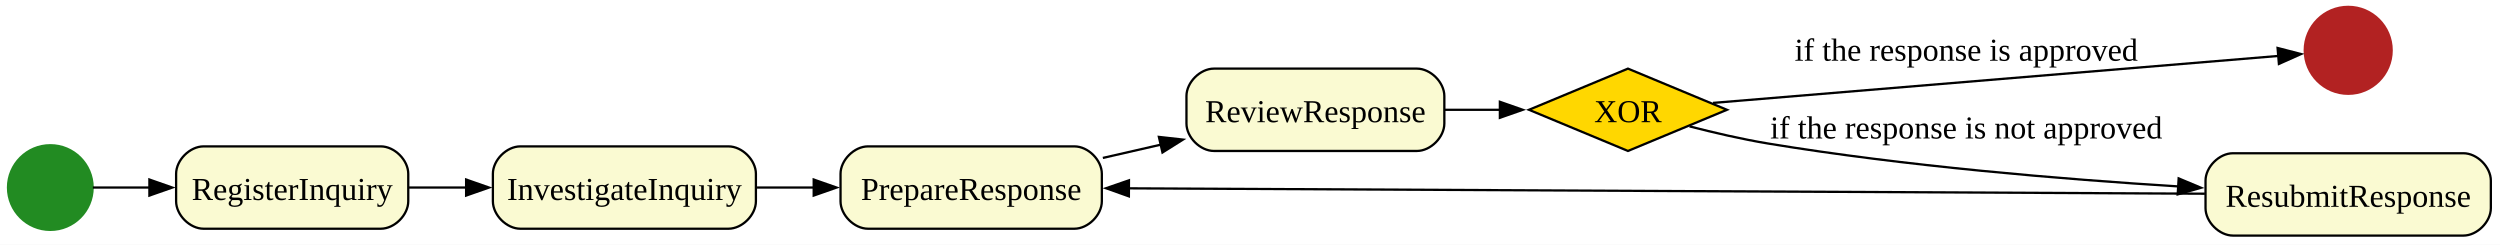
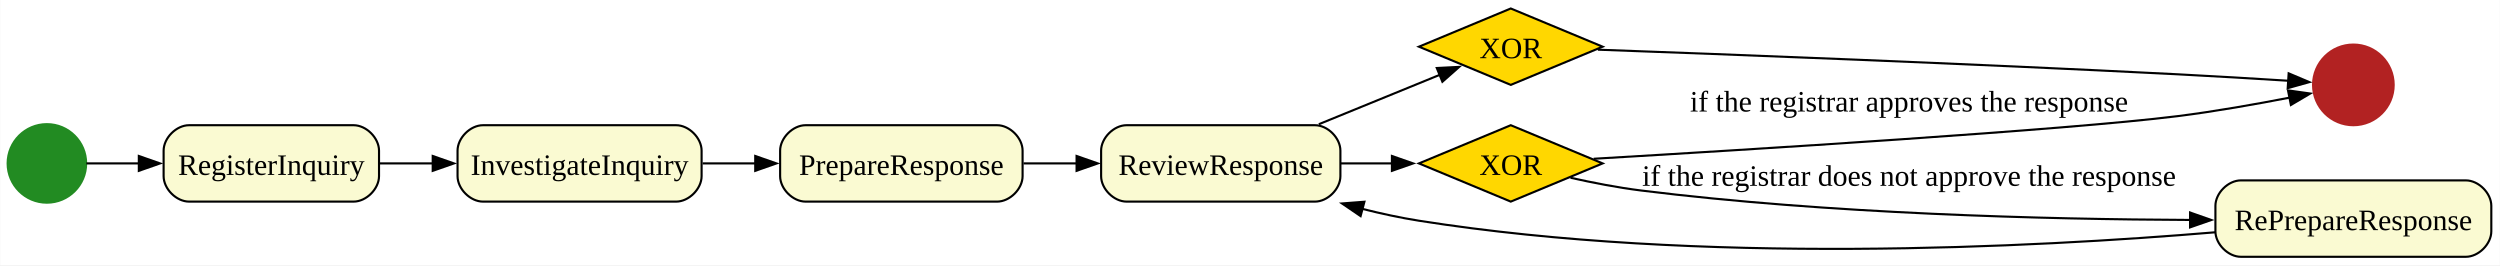
- <svg xmlns="http://www.w3.org/2000/svg" width="1093pt" height="107pt" viewBox="0.00 0.00 1093.06 107.00">
-   <g id="graph0" class="graph" transform="scale(1 1) rotate(0) translate(4 103)">
-     <polygon fill="white" stroke="none" points="-4,4 -4,-103 1089.06,-103 1089.06,4 -4,4" />
+ <svg xmlns="http://www.w3.org/2000/svg" width="1178pt" height="125pt" viewBox="0.00 0.00 1177.81 125.00">
+   <g id="graph0" class="graph" transform="scale(1 1) rotate(0) translate(4 121)">
+     <polygon fill="white" stroke="none" points="-4,4 -4,-121 1173.81,-121 1173.81,4 -4,4" />
    <g id="node1" class="node">
-       <ellipse fill="forestgreen" stroke="forestgreen" stroke-width="2" cx="18" cy="-21" rx="18" ry="18" />
+       <ellipse fill="forestgreen" stroke="forestgreen" stroke-width="2" cx="18" cy="-44" rx="18" ry="18" />
+     </g>
+     <g id="node7" class="node">
+       <path fill="lightgoldenrodyellow" stroke="black" d="M162.5,-62C162.5,-62 85,-62 85,-62 79,-62 73,-56 73,-50 73,-50 73,-38 73,-38 73,-32 79,-26 85,-26 85,-26 162.5,-26 162.5,-26 168.5,-26 174.5,-32 174.5,-38 174.5,-38 174.5,-50 174.5,-50 174.5,-56 168.5,-62 162.5,-62" />
+       <text text-anchor="middle" x="123.75" y="-38.58" font-family="Times New Roman,serif" font-size="14.00">RegisterInquiry</text>
+     </g>
+     <g id="edge1" class="edge">
+       <path fill="none" stroke="black" d="M36.6,-44C43.75,-44 52.48,-44 61.6,-44" />
+       <polygon fill="black" stroke="black" points="61.32,-47.5 71.32,-44 61.32,-40.5 61.32,-47.5" />
+     </g>
+     <g id="node2" class="node">
+       <ellipse fill="firebrick" stroke="firebrick" stroke-width="3" cx="1104.81" cy="-81" rx="18" ry="18" />
+     </g>
+     <g id="node3" class="node">
+       <path fill="lightgoldenrodyellow" stroke="black" d="M615.5,-62C615.5,-62 526.75,-62 526.75,-62 520.75,-62 514.75,-56 514.75,-50 514.75,-50 514.75,-38 514.75,-38 514.75,-32 520.75,-26 526.75,-26 526.75,-26 615.5,-26 615.5,-26 621.5,-26 627.5,-32 627.5,-38 627.5,-38 627.5,-50 627.5,-50 627.5,-56 621.5,-62 615.5,-62" />
+       <text text-anchor="middle" x="571.12" y="-38.58" font-family="Times New Roman,serif" font-size="14.00">ReviewResponse</text>
+     </g>
+     <g id="node8" class="node">
+       <polygon fill="gold" stroke="black" points="707.78,-117 664.5,-99 707.78,-81 751.06,-99 707.78,-117" />
+       <text text-anchor="middle" x="707.78" y="-93.58" font-family="Times New Roman,serif" font-size="14.00">XOR</text>
+     </g>
+     <g id="edge9" class="edge">
+       <path fill="none" stroke="black" d="M617.34,-62.47C636.02,-70.1 657.25,-78.77 674.34,-85.75" />
+       <polygon fill="black" stroke="black" points="672.92,-88.95 683.5,-89.49 675.56,-82.47 672.92,-88.95" />
+     </g>
+     <g id="node9" class="node">
+       <polygon fill="gold" stroke="black" points="707.78,-62 664.5,-44 707.78,-26 751.06,-44 707.78,-62" />
+       <text text-anchor="middle" x="707.78" y="-38.58" font-family="Times New Roman,serif" font-size="14.00">XOR</text>
+     </g>
+     <g id="edge5" class="edge">
+       <path fill="none" stroke="black" d="M627.67,-44C635.66,-44 643.87,-44 651.84,-44" />
+       <polygon fill="black" stroke="black" points="651.78,-47.5 661.78,-44 651.78,-40.5 651.78,-47.5" />
+     </g>
+     <g id="node4" class="node">
+       <path fill="lightgoldenrodyellow" stroke="black" d="M1157.81,-36C1157.81,-36 1051.81,-36 1051.81,-36 1045.81,-36 1039.81,-30 1039.81,-24 1039.81,-24 1039.81,-12 1039.81,-12 1039.81,-6 1045.81,0 1051.81,0 1051.81,0 1157.81,0 1157.81,0 1163.81,0 1169.81,-6 1169.81,-12 1169.81,-12 1169.81,-24 1169.81,-24 1169.81,-30 1163.81,-36 1157.81,-36" />
+       <text text-anchor="middle" x="1104.81" y="-12.57" font-family="Times New Roman,serif" font-size="14.00">RePrepareResponse</text>
+     </g>
+     <g id="edge8" class="edge">
+       <path fill="none" stroke="black" d="M1039.67,-11.54C953.67,-4.32 796.53,3.84 664.5,-17 655.8,-18.37 646.76,-20.33 637.89,-22.56" />
+       <polygon fill="black" stroke="black" points="637.02,-19.17 628.26,-25.13 638.82,-25.94 637.02,-19.17" />
    </g>
    <g id="node5" class="node">
-       <path fill="lightgoldenrodyellow" stroke="black" d="M162.5,-39C162.5,-39 85,-39 85,-39 79,-39 73,-33 73,-27 73,-27 73,-15 73,-15 73,-9 79,-3 85,-3 85,-3 162.5,-3 162.5,-3 168.5,-3 174.5,-9 174.5,-15 174.5,-15 174.5,-27 174.5,-27 174.5,-33 168.5,-39 162.5,-39" />
-       <text text-anchor="middle" x="123.75" y="-15.57" font-family="Times New Roman,serif" font-size="14.00">RegisterInquiry</text>
+       <path fill="lightgoldenrodyellow" stroke="black" d="M314.5,-62C314.5,-62 223.5,-62 223.5,-62 217.5,-62 211.5,-56 211.5,-50 211.5,-50 211.5,-38 211.5,-38 211.5,-32 217.5,-26 223.5,-26 223.5,-26 314.5,-26 314.5,-26 320.5,-26 326.5,-32 326.5,-38 326.5,-38 326.5,-50 326.5,-50 326.5,-56 320.5,-62 314.5,-62" />
+       <text text-anchor="middle" x="269" y="-38.58" font-family="Times New Roman,serif" font-size="14.00">InvestigateInquiry</text>
    </g>
-     <g id="edge1" class="edge">
-       <path fill="none" stroke="black" d="M36.6,-21C43.75,-21 52.48,-21 61.6,-21" />
-       <polygon fill="black" stroke="black" points="61.32,-24.5 71.32,-21 61.32,-17.5 61.32,-24.5" />
+     <g id="node6" class="node">
+       <path fill="lightgoldenrodyellow" stroke="black" d="M465.75,-62C465.75,-62 375.5,-62 375.5,-62 369.5,-62 363.5,-56 363.5,-50 363.5,-50 363.5,-38 363.5,-38 363.5,-32 369.5,-26 375.5,-26 375.5,-26 465.75,-26 465.75,-26 471.75,-26 477.75,-32 477.75,-38 477.75,-38 477.75,-50 477.75,-50 477.75,-56 471.75,-62 465.75,-62" />
+       <text text-anchor="middle" x="420.62" y="-38.58" font-family="Times New Roman,serif" font-size="14.00">PrepareResponse</text>
    </g>
-     <g id="node2" class="node">
-       <ellipse fill="firebrick" stroke="firebrick" stroke-width="3" cx="1022.69" cy="-81" rx="18" ry="18" />
-     </g>
-     <g id="node3" class="node">
-       <path fill="lightgoldenrodyellow" stroke="black" d="M465.75,-39C465.75,-39 375.5,-39 375.5,-39 369.5,-39 363.5,-33 363.5,-27 363.5,-27 363.5,-15 363.5,-15 363.5,-9 369.5,-3 375.5,-3 375.5,-3 465.75,-3 465.75,-3 471.75,-3 477.75,-9 477.75,-15 477.75,-15 477.75,-27 477.75,-27 477.75,-33 471.75,-39 465.75,-39" />
-       <text text-anchor="middle" x="420.62" y="-15.57" font-family="Times New Roman,serif" font-size="14.00">PrepareResponse</text>
-     </g>
-     <g id="node7" class="node">
-       <path fill="lightgoldenrodyellow" stroke="black" d="M615.5,-73C615.5,-73 526.75,-73 526.75,-73 520.75,-73 514.75,-67 514.75,-61 514.75,-61 514.75,-49 514.75,-49 514.75,-43 520.75,-37 526.75,-37 526.75,-37 615.5,-37 615.5,-37 621.5,-37 627.5,-43 627.5,-49 627.5,-49 627.5,-61 627.5,-61 627.5,-67 621.5,-73 615.5,-73" />
-       <text text-anchor="middle" x="571.12" y="-49.58" font-family="Times New Roman,serif" font-size="14.00">ReviewResponse</text>
+     <g id="edge3" class="edge">
+       <path fill="none" stroke="black" d="M326.99,-44C335.17,-44 343.65,-44 352,-44" />
+       <polygon fill="black" stroke="black" points="351.77,-47.5 361.77,-44 351.77,-40.5 351.77,-47.5" />
    </g>
    <g id="edge4" class="edge">
-       <path fill="none" stroke="black" d="M478.19,-33.95C486.51,-35.86 495.15,-37.83 503.64,-39.78" />
-       <polygon fill="black" stroke="black" points="502.69,-43.15 513.22,-41.97 504.26,-36.33 502.69,-43.15" />
-     </g>
-     <g id="node4" class="node">
-       <path fill="lightgoldenrodyellow" stroke="black" d="M1073.06,-36C1073.06,-36 972.31,-36 972.31,-36 966.31,-36 960.31,-30 960.31,-24 960.31,-24 960.31,-12 960.31,-12 960.31,-6 966.31,0 972.31,0 972.31,0 1073.06,0 1073.06,0 1079.06,0 1085.06,-6 1085.06,-12 1085.06,-12 1085.06,-24 1085.06,-24 1085.06,-30 1079.06,-36 1073.06,-36" />
-       <text text-anchor="middle" x="1022.69" y="-12.57" font-family="Times New Roman,serif" font-size="14.00">ResubmitResponse</text>
-     </g>
-     <g id="edge8" class="edge">
-       <path fill="none" stroke="black" d="M960.04,-18.31C846.9,-18.87 606.96,-20.07 489.4,-20.66" />
-       <polygon fill="black" stroke="black" points="489.57,-17.16 479.59,-20.71 489.61,-24.16 489.57,-17.16" />
-     </g>
-     <g id="node6" class="node">
-       <path fill="lightgoldenrodyellow" stroke="black" d="M314.5,-39C314.5,-39 223.5,-39 223.5,-39 217.5,-39 211.5,-33 211.5,-27 211.5,-27 211.5,-15 211.5,-15 211.5,-9 217.5,-3 223.5,-3 223.5,-3 314.5,-3 314.5,-3 320.5,-3 326.5,-9 326.5,-15 326.5,-15 326.5,-27 326.5,-27 326.5,-33 320.5,-39 314.5,-39" />
-       <text text-anchor="middle" x="269" y="-15.57" font-family="Times New Roman,serif" font-size="14.00">InvestigateInquiry</text>
+       <path fill="none" stroke="black" d="M478.19,-44C486.42,-44 494.95,-44 503.36,-44" />
+       <polygon fill="black" stroke="black" points="503.19,-47.5 513.19,-44 503.19,-40.5 503.19,-47.5" />
    </g>
    <g id="edge2" class="edge">
-       <path fill="none" stroke="black" d="M174.85,-21C182.95,-21 191.45,-21 199.89,-21" />
-       <polygon fill="black" stroke="black" points="199.8,-24.5 209.8,-21 199.8,-17.5 199.8,-24.5" />
+       <path fill="none" stroke="black" d="M174.85,-44C182.95,-44 191.45,-44 199.89,-44" />
+       <polygon fill="black" stroke="black" points="199.8,-47.5 209.8,-44 199.8,-40.5 199.8,-47.5" />
    </g>
-     <g id="edge3" class="edge">
-       <path fill="none" stroke="black" d="M326.99,-21C335.17,-21 343.65,-21 352,-21" />
-       <polygon fill="black" stroke="black" points="351.77,-24.5 361.77,-21 351.77,-17.5 351.77,-24.5" />
-     </g>
-     <g id="node8" class="node">
-       <polygon fill="gold" stroke="black" points="707.78,-73 664.5,-55 707.78,-37 751.06,-55 707.78,-73" />
-       <text text-anchor="middle" x="707.78" y="-49.58" font-family="Times New Roman,serif" font-size="14.00">XOR</text>
-     </g>
-     <g id="edge5" class="edge">
-       <path fill="none" stroke="black" d="M627.67,-55C635.66,-55 643.87,-55 651.84,-55" />
-       <polygon fill="black" stroke="black" points="651.78,-58.5 661.78,-55 651.78,-51.5 651.78,-58.5" />
+     <g id="edge10" class="edge">
+       <path fill="none" stroke="black" d="M748.82,-97.59C808.36,-95.43 923.76,-91.02 1021.81,-86 1039.29,-85.1 1058.86,-83.92 1074.49,-82.93" />
+       <polygon fill="black" stroke="black" points="1074.32,-86.44 1084.07,-82.31 1073.87,-79.46 1074.32,-86.44" />
    </g>
    <g id="edge7" class="edge">
-       <path fill="none" stroke="black" d="M744.98,-58.01C807.61,-63.21 934.98,-73.8 992.43,-78.57" />
-       <polygon fill="black" stroke="black" points="991.81,-82.03 1002.07,-79.37 992.39,-75.05 991.81,-82.03" />
-       <text text-anchor="middle" x="855.69" y="-76.45" font-family="Times New Roman,serif" font-size="14.00">if the response is approved</text>
+       <path fill="none" stroke="black" d="M746.85,-46.19C818.22,-50.39 969.64,-59.72 1021.81,-66.25 1039.54,-68.47 1059.25,-71.98 1074.9,-75.02" />
+       <polygon fill="black" stroke="black" points="1074.01,-78.41 1084.5,-76.93 1075.37,-71.54 1074.01,-78.41" />
+       <text text-anchor="middle" x="895.44" y="-68.45" font-family="Times New Roman,serif" font-size="14.00">if the registrar approves the response</text>
    </g>
    <g id="edge6" class="edge">
-       <path fill="none" stroke="black" d="M734.71,-47.74C745.29,-45.02 757.69,-42.13 769.06,-40.25 829.01,-30.34 897.74,-24.64 948.36,-21.5" />
-       <polygon fill="black" stroke="black" points="948.56,-25 958.33,-20.91 948.14,-18.01 948.56,-25" />
-       <text text-anchor="middle" x="855.69" y="-42.45" font-family="Times New Roman,serif" font-size="14.00">if the response is not approved</text>
+       <path fill="none" stroke="black" d="M735.93,-37.24C746.24,-34.94 758.13,-32.61 769.06,-31.25 857.45,-20.23 959.88,-17.66 1027.92,-17.36" />
+       <polygon fill="black" stroke="black" points="1027.87,-20.86 1037.86,-17.34 1027.86,-13.86 1027.87,-20.86" />
+       <text text-anchor="middle" x="895.44" y="-33.45" font-family="Times New Roman,serif" font-size="14.00">if the registrar does not approve the response</text>
    </g>
  </g>
</svg>
